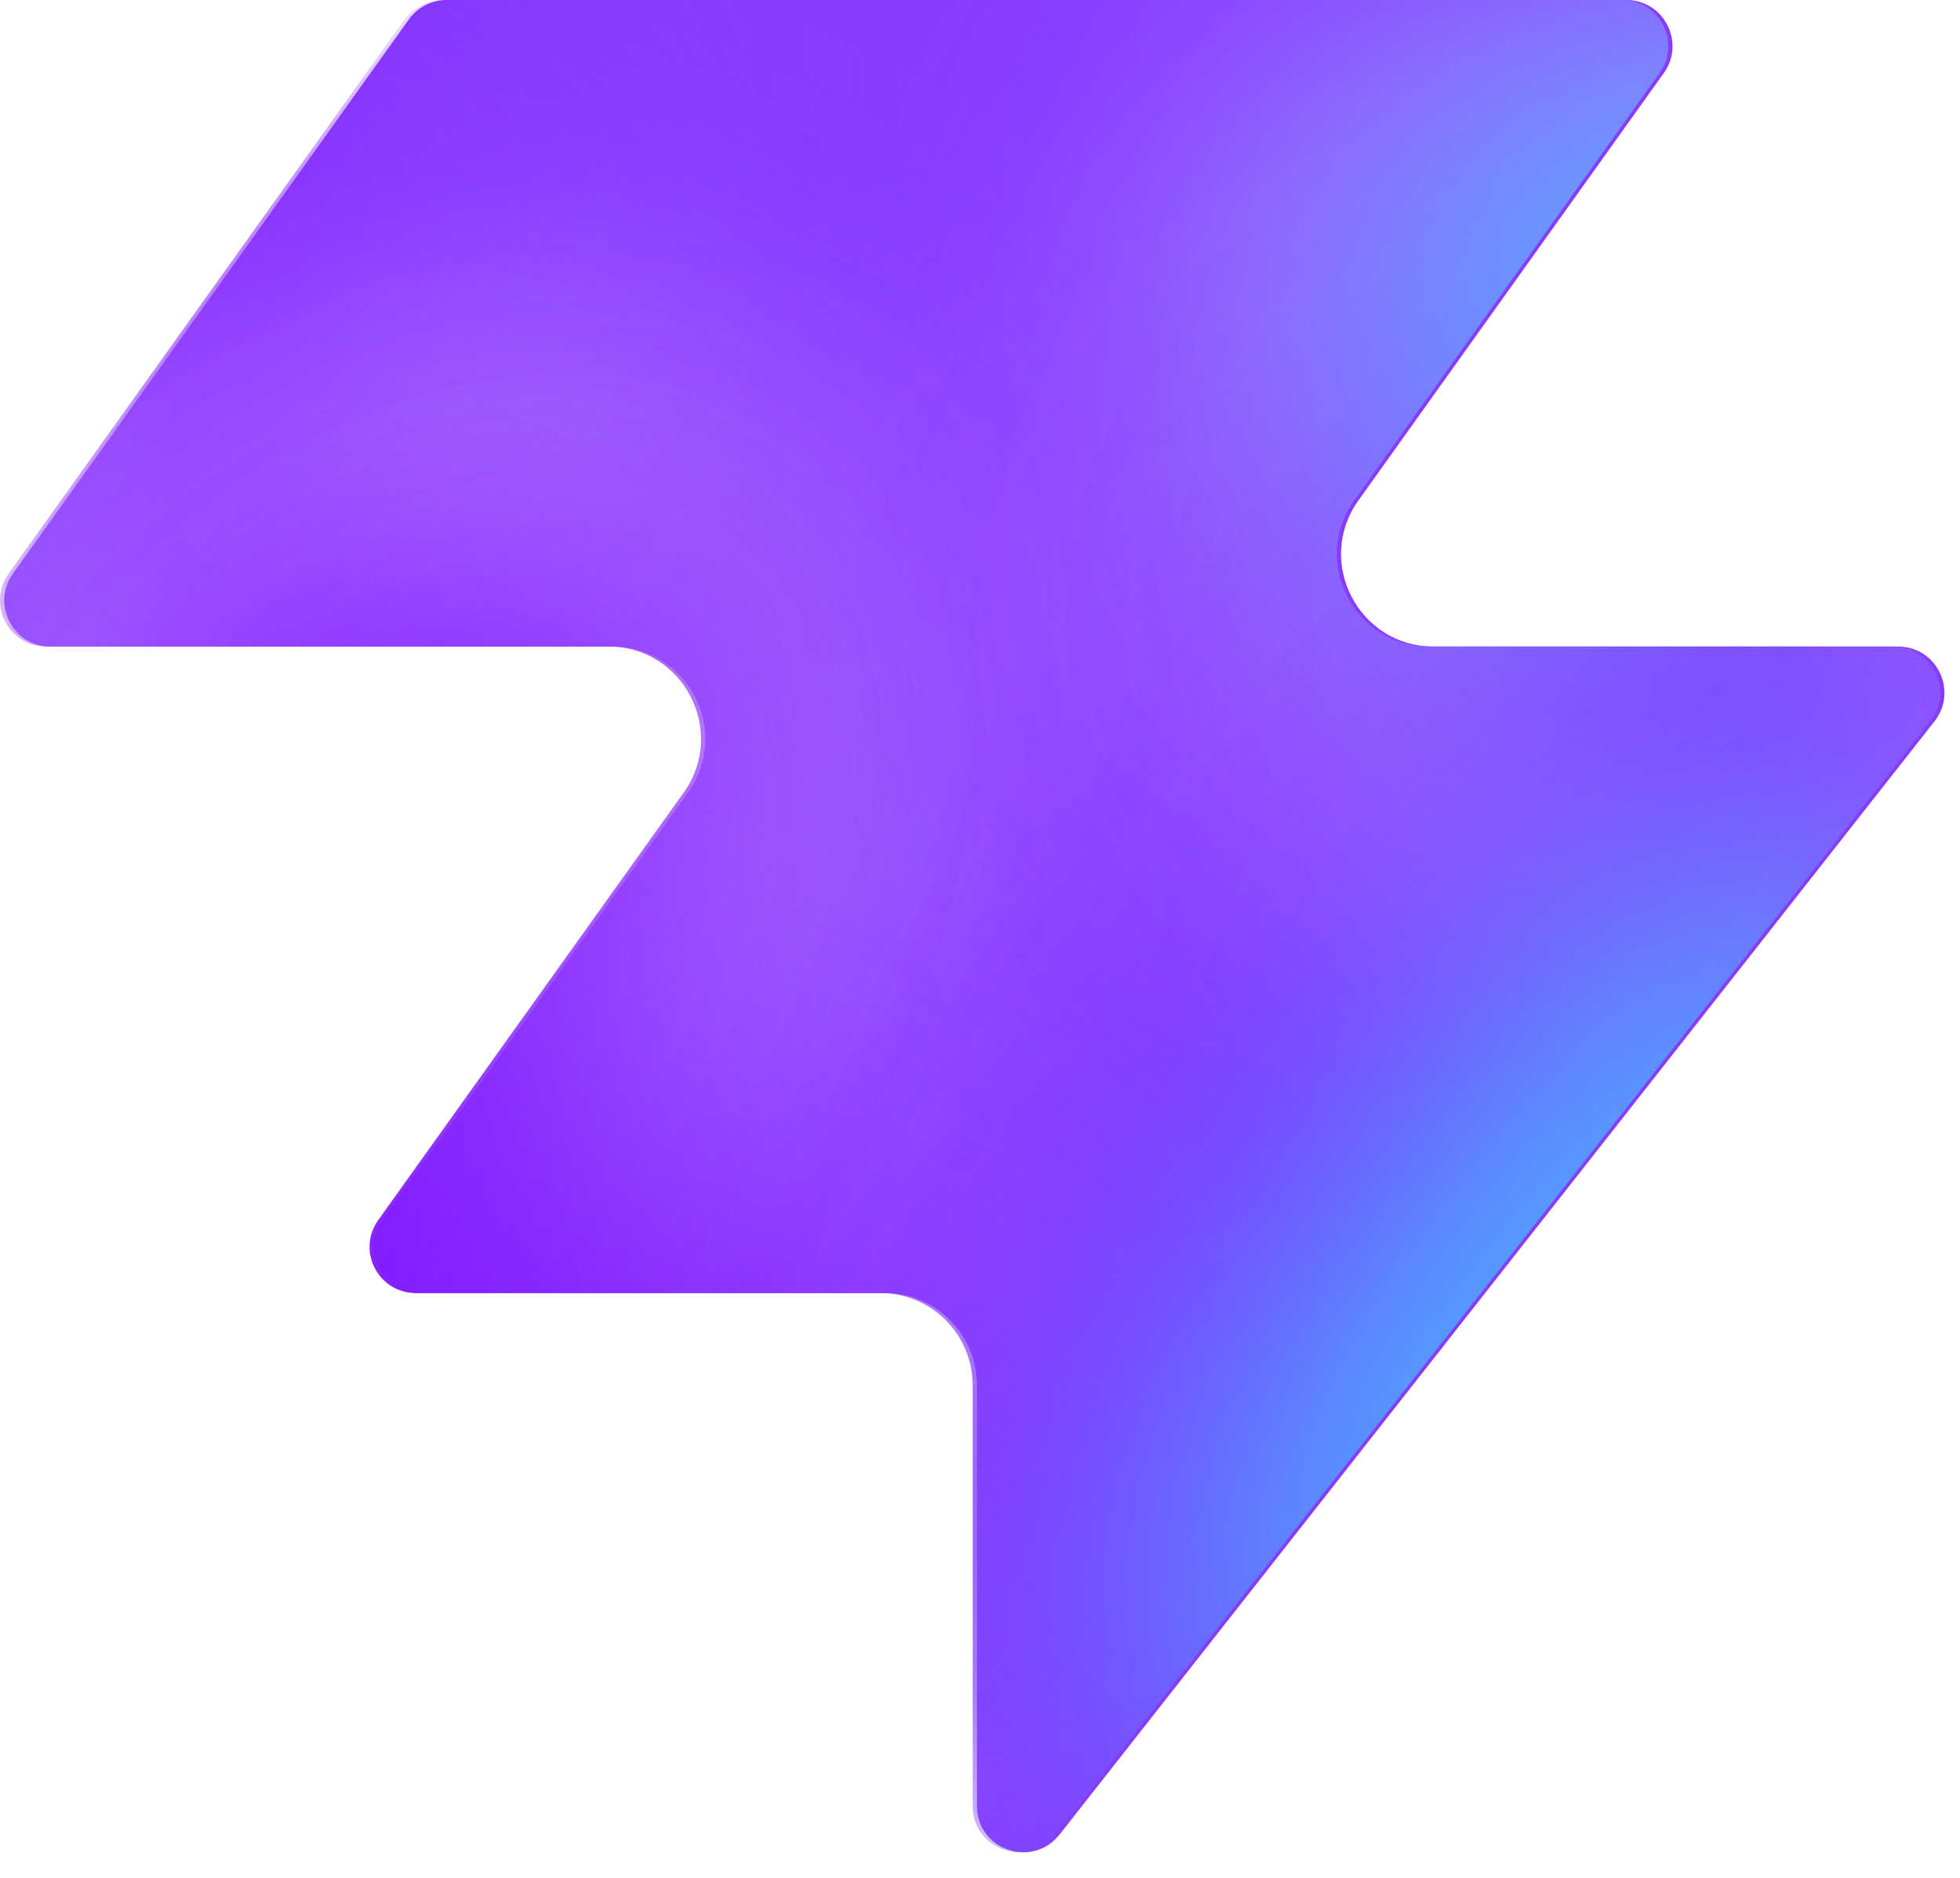
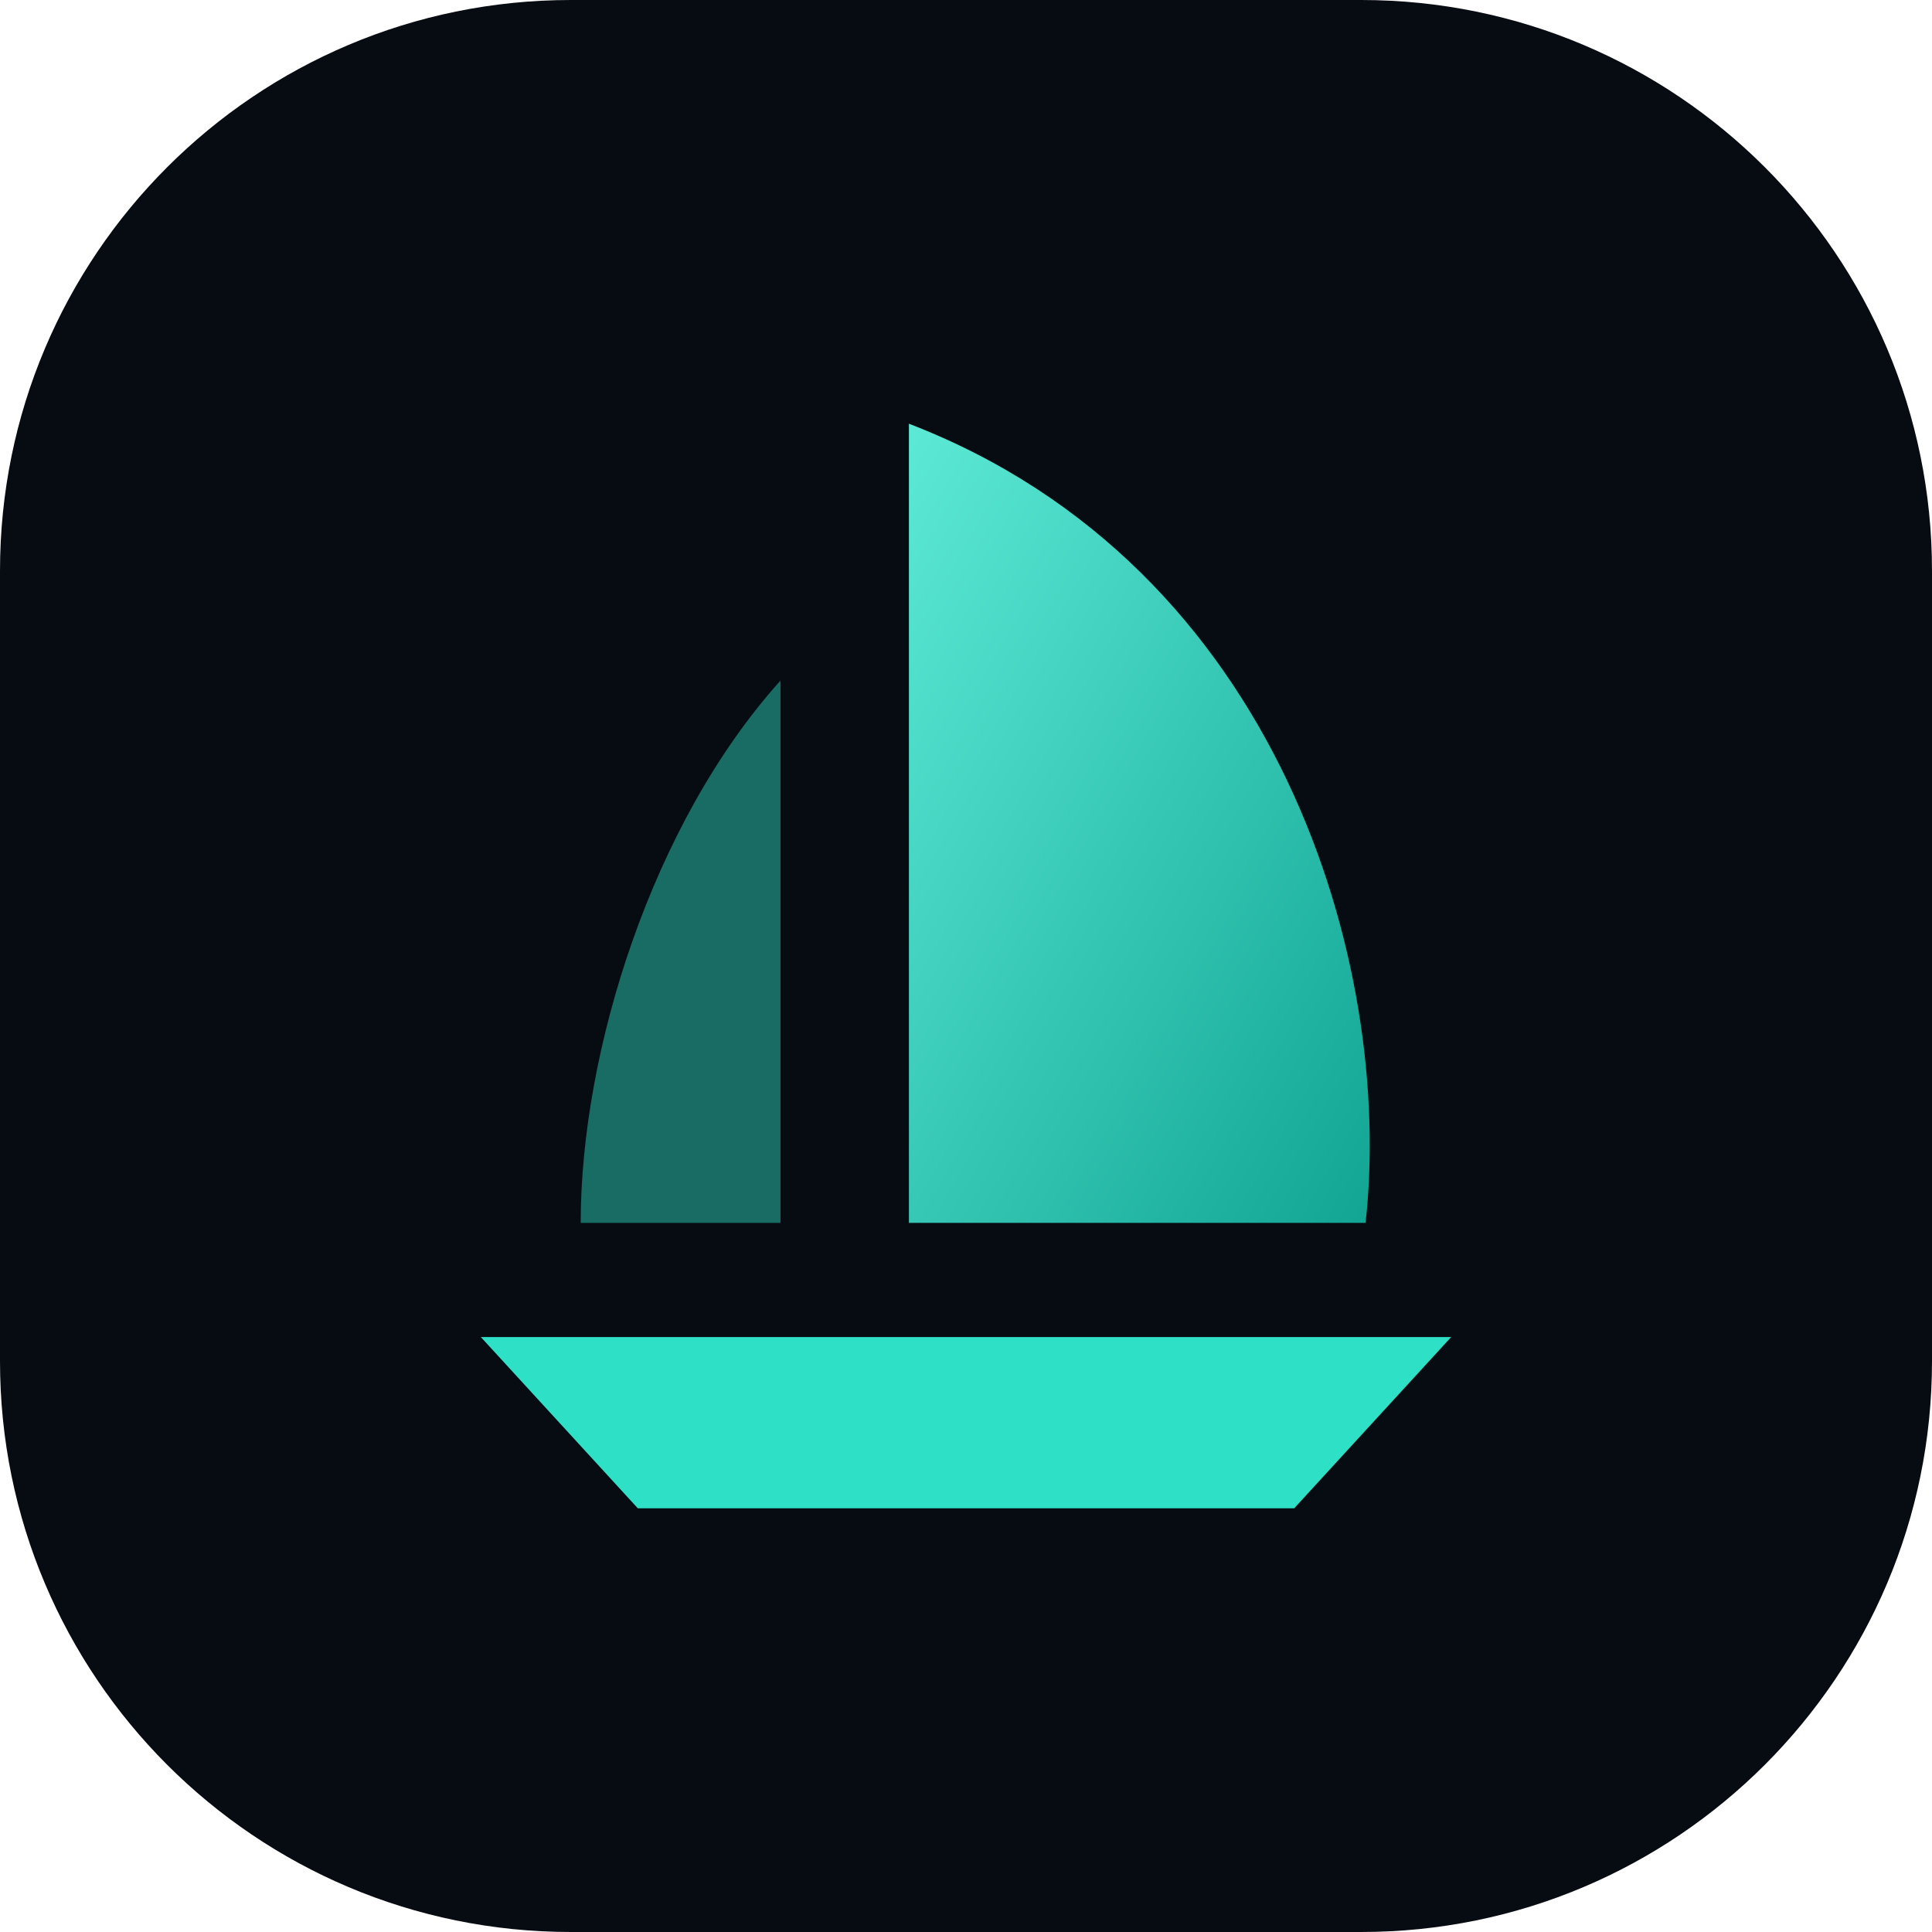
- <svg xmlns="http://www.w3.org/2000/svg" width="48" height="46" fill="none" viewBox="0 0 48 46">
-   <path fill="#863bff" d="M25.946 44.938c-.664.845-2.021.375-2.021-.698V33.937a2.26 2.26 0 0 0-2.262-2.262H10.287c-.92 0-1.456-1.04-.92-1.788l7.48-10.471c1.07-1.497 0-3.578-1.842-3.578H1.237c-.92 0-1.456-1.04-.92-1.788L10.013.474c.214-.297.556-.474.92-.474h28.894c.92 0 1.456 1.04.92 1.788l-7.48 10.471c-1.07 1.498 0 3.579 1.842 3.579h11.377c.943 0 1.473 1.088.89 1.83L25.947 44.94z" style="fill:#863bff;fill:color(display-p3 .525 .23 1);fill-opacity:1" />
-   <mask id="a" width="48" height="46" x="0" y="0" maskUnits="userSpaceOnUse" style="mask-type:alpha">
-     <path fill="#000" d="M25.842 44.938c-.664.844-2.021.375-2.021-.698V33.937a2.26 2.26 0 0 0-2.262-2.262H10.183c-.92 0-1.456-1.04-.92-1.788l7.48-10.471c1.07-1.498 0-3.579-1.842-3.579H1.133c-.92 0-1.456-1.04-.92-1.787L9.91.473c.214-.297.556-.474.92-.474h28.894c.92 0 1.456 1.04.92 1.788l-7.48 10.471c-1.07 1.498 0 3.578 1.842 3.578h11.377c.943 0 1.473 1.088.89 1.832L25.843 44.94z" style="fill:#000;fill-opacity:1" />
-   </mask>
-   <g mask="url(#a)">
-     <g filter="url(#b)">
-       <ellipse cx="5.508" cy="14.704" fill="#ede6ff" rx="5.508" ry="14.704" style="fill:#ede6ff;fill:color(display-p3 .927 .903 1);fill-opacity:1" transform="matrix(.00324 1 1 -.00324 -4.47 31.516)" />
-     </g>
-     <g filter="url(#c)">
-       <ellipse cx="10.399" cy="29.851" fill="#ede6ff" rx="10.399" ry="29.851" style="fill:#ede6ff;fill:color(display-p3 .927 .903 1);fill-opacity:1" transform="matrix(.00324 1 1 -.00324 -39.328 7.883)" />
-     </g>
-     <g filter="url(#d)">
-       <ellipse cx="5.508" cy="30.487" fill="#7e14ff" rx="5.508" ry="30.487" style="fill:#7e14ff;fill:color(display-p3 .492 .077 1);fill-opacity:1" transform="rotate(89.814 -25.913 -14.639)scale(1 -1)" />
-     </g>
-     <g filter="url(#e)">
-       <ellipse cx="5.508" cy="30.599" fill="#7e14ff" rx="5.508" ry="30.599" style="fill:#7e14ff;fill:color(display-p3 .492 .077 1);fill-opacity:1" transform="rotate(89.814 -32.644 -3.334)scale(1 -1)" />
-     </g>
-     <g filter="url(#f)">
-       <ellipse cx="5.508" cy="30.599" fill="#7e14ff" rx="5.508" ry="30.599" style="fill:#7e14ff;fill:color(display-p3 .492 .077 1);fill-opacity:1" transform="matrix(.00324 1 1 -.00324 -34.34 30.47)" />
-     </g>
-     <g filter="url(#g)">
-       <ellipse cx="14.072" cy="22.078" fill="#ede6ff" rx="14.072" ry="22.078" style="fill:#ede6ff;fill:color(display-p3 .927 .903 1);fill-opacity:1" transform="rotate(93.35 24.506 48.493)scale(-1 1)" />
-     </g>
-     <g filter="url(#h)">
-       <ellipse cx="3.47" cy="21.501" fill="#7e14ff" rx="3.47" ry="21.501" style="fill:#7e14ff;fill:color(display-p3 .492 .077 1);fill-opacity:1" transform="rotate(89.009 28.708 47.59)scale(-1 1)" />
-     </g>
-     <g filter="url(#i)">
-       <ellipse cx="3.47" cy="21.501" fill="#7e14ff" rx="3.47" ry="21.501" style="fill:#7e14ff;fill:color(display-p3 .492 .077 1);fill-opacity:1" transform="rotate(89.009 28.708 47.59)scale(-1 1)" />
-     </g>
-     <g filter="url(#j)">
-       <ellipse cx=".387" cy="8.972" fill="#7e14ff" rx="4.407" ry="29.108" style="fill:#7e14ff;fill:color(display-p3 .492 .077 1);fill-opacity:1" transform="rotate(39.51 .387 8.972)" />
-     </g>
-     <g filter="url(#k)">
-       <ellipse cx="47.523" cy="-6.092" fill="#7e14ff" rx="4.407" ry="29.108" style="fill:#7e14ff;fill:color(display-p3 .492 .077 1);fill-opacity:1" transform="rotate(37.892 47.523 -6.092)" />
-     </g>
-     <g filter="url(#l)">
-       <ellipse cx="41.412" cy="6.333" fill="#47bfff" rx="5.971" ry="9.665" style="fill:#47bfff;fill:color(display-p3 .28 .748 1);fill-opacity:1" transform="rotate(37.892 41.412 6.333)" />
-     </g>
-     <g filter="url(#m)">
-       <ellipse cx="-1.879" cy="38.332" fill="#7e14ff" rx="4.407" ry="29.108" style="fill:#7e14ff;fill:color(display-p3 .492 .077 1);fill-opacity:1" transform="rotate(37.892 -1.88 38.332)" />
-     </g>
-     <g filter="url(#n)">
-       <ellipse cx="-1.879" cy="38.332" fill="#7e14ff" rx="4.407" ry="29.108" style="fill:#7e14ff;fill:color(display-p3 .492 .077 1);fill-opacity:1" transform="rotate(37.892 -1.88 38.332)" />
-     </g>
-     <g filter="url(#o)">
-       <ellipse cx="35.651" cy="29.907" fill="#7e14ff" rx="4.407" ry="29.108" style="fill:#7e14ff;fill:color(display-p3 .492 .077 1);fill-opacity:1" transform="rotate(37.892 35.651 29.907)" />
-     </g>
-     <g filter="url(#p)">
-       <ellipse cx="38.418" cy="32.4" fill="#47bfff" rx="5.971" ry="15.297" style="fill:#47bfff;fill:color(display-p3 .28 .748 1);fill-opacity:1" transform="rotate(37.892 38.418 32.4)" />
-     </g>
+ <svg xmlns="http://www.w3.org/2000/svg" width="44" height="44" viewBox="0 0 44 44">
+   <defs>
+     <linearGradient id="sail" x1="0" y1="0" x2="1" y2="1">
+       <stop offset="0" stop-color="#5CEAD6" />
+       <stop offset="1" stop-color="#12A594" />
+     </linearGradient>
+   </defs>
+   <rect width="44" height="44" rx="13" fill="#070C12" />
+   <g transform="translate(7.7 7.7) scale(0.65)">
+     <path d="M20 3 C 33 8 37 22 36 31 L 20 31 Z" fill="url(#sail)" />
+     <path d="M15.5 12 C 11 17 8.5 25 8.5 31 L 15.5 31 Z" fill="#2DE0C6" opacity="0.45" />
+     <path d="M5 35 L 39 35 L 33.5 41 L 10.5 41 Z" fill="#2DE0C6" />
  </g>
-   <defs>
-     <filter id="b" width="60.045" height="41.654" x="-19.77" y="16.149" color-interpolation-filters="sRGB" filterUnits="userSpaceOnUse">
-       <feFlood flood-opacity="0" result="BackgroundImageFix" />
-       <feBlend in="SourceGraphic" in2="BackgroundImageFix" result="shape" />
-       <feGaussianBlur result="effect1_foregroundBlur_2002_17158" stdDeviation="7.659" />
-     </filter>
-     <filter id="c" width="90.34" height="51.437" x="-54.613" y="-7.533" color-interpolation-filters="sRGB" filterUnits="userSpaceOnUse">
-       <feFlood flood-opacity="0" result="BackgroundImageFix" />
-       <feBlend in="SourceGraphic" in2="BackgroundImageFix" result="shape" />
-       <feGaussianBlur result="effect1_foregroundBlur_2002_17158" stdDeviation="7.659" />
-     </filter>
-     <filter id="d" width="79.355" height="29.4" x="-49.64" y="2.03" color-interpolation-filters="sRGB" filterUnits="userSpaceOnUse">
-       <feFlood flood-opacity="0" result="BackgroundImageFix" />
-       <feBlend in="SourceGraphic" in2="BackgroundImageFix" result="shape" />
-       <feGaussianBlur result="effect1_foregroundBlur_2002_17158" stdDeviation="4.596" />
-     </filter>
-     <filter id="e" width="79.579" height="29.4" x="-45.045" y="20.029" color-interpolation-filters="sRGB" filterUnits="userSpaceOnUse">
-       <feFlood flood-opacity="0" result="BackgroundImageFix" />
-       <feBlend in="SourceGraphic" in2="BackgroundImageFix" result="shape" />
-       <feGaussianBlur result="effect1_foregroundBlur_2002_17158" stdDeviation="4.596" />
-     </filter>
-     <filter id="f" width="79.579" height="29.4" x="-43.513" y="21.178" color-interpolation-filters="sRGB" filterUnits="userSpaceOnUse">
-       <feFlood flood-opacity="0" result="BackgroundImageFix" />
-       <feBlend in="SourceGraphic" in2="BackgroundImageFix" result="shape" />
-       <feGaussianBlur result="effect1_foregroundBlur_2002_17158" stdDeviation="4.596" />
-     </filter>
-     <filter id="g" width="74.749" height="58.852" x="15.756" y="-17.901" color-interpolation-filters="sRGB" filterUnits="userSpaceOnUse">
-       <feFlood flood-opacity="0" result="BackgroundImageFix" />
-       <feBlend in="SourceGraphic" in2="BackgroundImageFix" result="shape" />
-       <feGaussianBlur result="effect1_foregroundBlur_2002_17158" stdDeviation="7.659" />
-     </filter>
-     <filter id="h" width="61.377" height="25.362" x="23.548" y="2.284" color-interpolation-filters="sRGB" filterUnits="userSpaceOnUse">
-       <feFlood flood-opacity="0" result="BackgroundImageFix" />
-       <feBlend in="SourceGraphic" in2="BackgroundImageFix" result="shape" />
-       <feGaussianBlur result="effect1_foregroundBlur_2002_17158" stdDeviation="4.596" />
-     </filter>
-     <filter id="i" width="61.377" height="25.362" x="23.548" y="2.284" color-interpolation-filters="sRGB" filterUnits="userSpaceOnUse">
-       <feFlood flood-opacity="0" result="BackgroundImageFix" />
-       <feBlend in="SourceGraphic" in2="BackgroundImageFix" result="shape" />
-       <feGaussianBlur result="effect1_foregroundBlur_2002_17158" stdDeviation="4.596" />
-     </filter>
-     <filter id="j" width="56.045" height="63.649" x="-27.636" y="-22.853" color-interpolation-filters="sRGB" filterUnits="userSpaceOnUse">
-       <feFlood flood-opacity="0" result="BackgroundImageFix" />
-       <feBlend in="SourceGraphic" in2="BackgroundImageFix" result="shape" />
-       <feGaussianBlur result="effect1_foregroundBlur_2002_17158" stdDeviation="4.596" />
-     </filter>
-     <filter id="k" width="54.814" height="64.646" x="20.116" y="-38.415" color-interpolation-filters="sRGB" filterUnits="userSpaceOnUse">
-       <feFlood flood-opacity="0" result="BackgroundImageFix" />
-       <feBlend in="SourceGraphic" in2="BackgroundImageFix" result="shape" />
-       <feGaussianBlur result="effect1_foregroundBlur_2002_17158" stdDeviation="4.596" />
-     </filter>
-     <filter id="l" width="33.541" height="35.313" x="24.641" y="-11.323" color-interpolation-filters="sRGB" filterUnits="userSpaceOnUse">
-       <feFlood flood-opacity="0" result="BackgroundImageFix" />
-       <feBlend in="SourceGraphic" in2="BackgroundImageFix" result="shape" />
-       <feGaussianBlur result="effect1_foregroundBlur_2002_17158" stdDeviation="4.596" />
-     </filter>
-     <filter id="m" width="54.814" height="64.646" x="-29.286" y="6.009" color-interpolation-filters="sRGB" filterUnits="userSpaceOnUse">
-       <feFlood flood-opacity="0" result="BackgroundImageFix" />
-       <feBlend in="SourceGraphic" in2="BackgroundImageFix" result="shape" />
-       <feGaussianBlur result="effect1_foregroundBlur_2002_17158" stdDeviation="4.596" />
-     </filter>
-     <filter id="n" width="54.814" height="64.646" x="-29.286" y="6.009" color-interpolation-filters="sRGB" filterUnits="userSpaceOnUse">
-       <feFlood flood-opacity="0" result="BackgroundImageFix" />
-       <feBlend in="SourceGraphic" in2="BackgroundImageFix" result="shape" />
-       <feGaussianBlur result="effect1_foregroundBlur_2002_17158" stdDeviation="4.596" />
-     </filter>
-     <filter id="o" width="54.814" height="64.646" x="8.244" y="-2.416" color-interpolation-filters="sRGB" filterUnits="userSpaceOnUse">
-       <feFlood flood-opacity="0" result="BackgroundImageFix" />
-       <feBlend in="SourceGraphic" in2="BackgroundImageFix" result="shape" />
-       <feGaussianBlur result="effect1_foregroundBlur_2002_17158" stdDeviation="4.596" />
-     </filter>
-     <filter id="p" width="39.409" height="43.623" x="18.713" y="10.588" color-interpolation-filters="sRGB" filterUnits="userSpaceOnUse">
-       <feFlood flood-opacity="0" result="BackgroundImageFix" />
-       <feBlend in="SourceGraphic" in2="BackgroundImageFix" result="shape" />
-       <feGaussianBlur result="effect1_foregroundBlur_2002_17158" stdDeviation="4.596" />
-     </filter>
-   </defs>
</svg>
